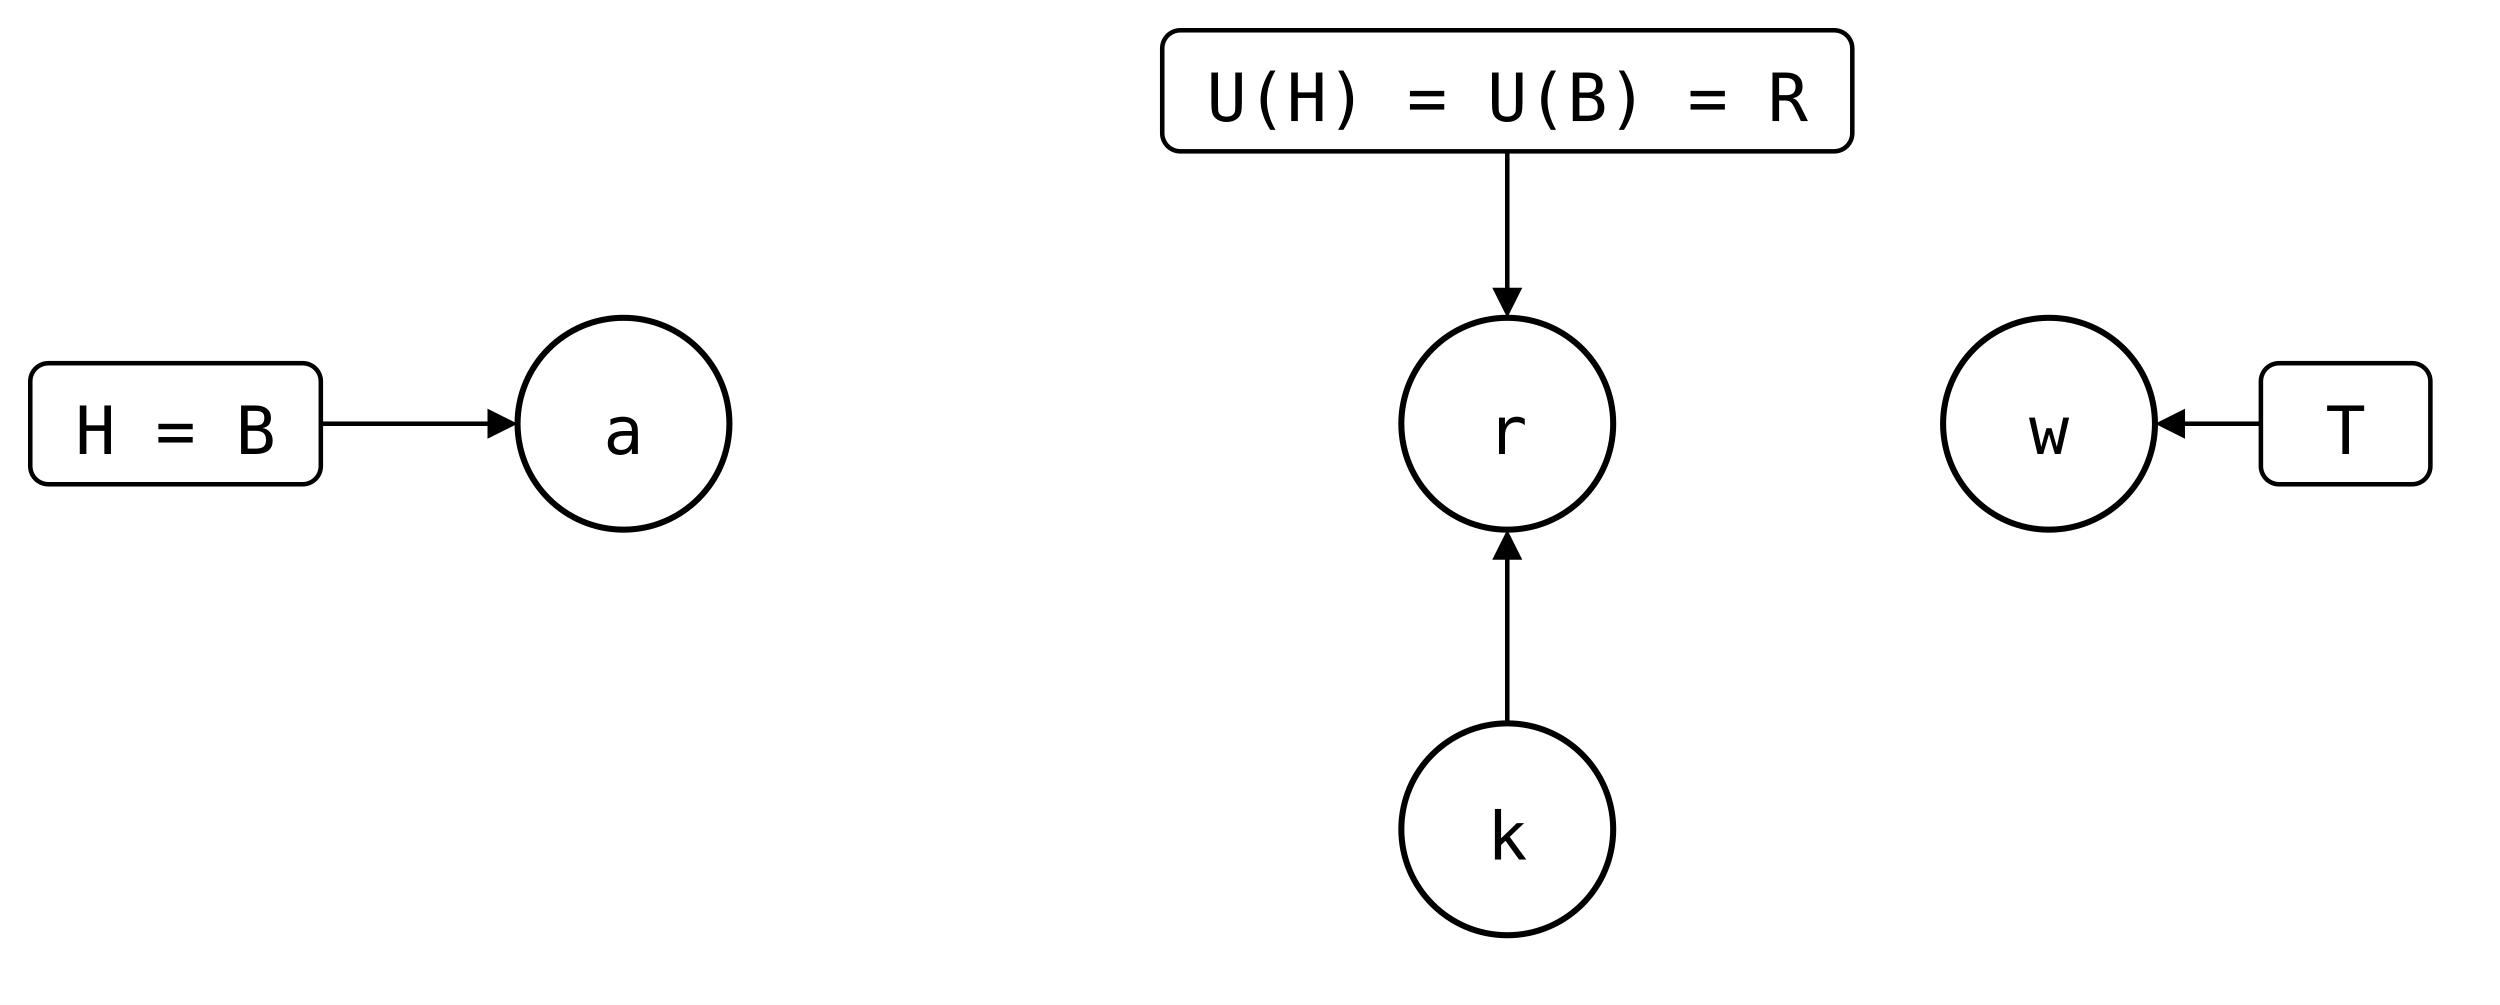
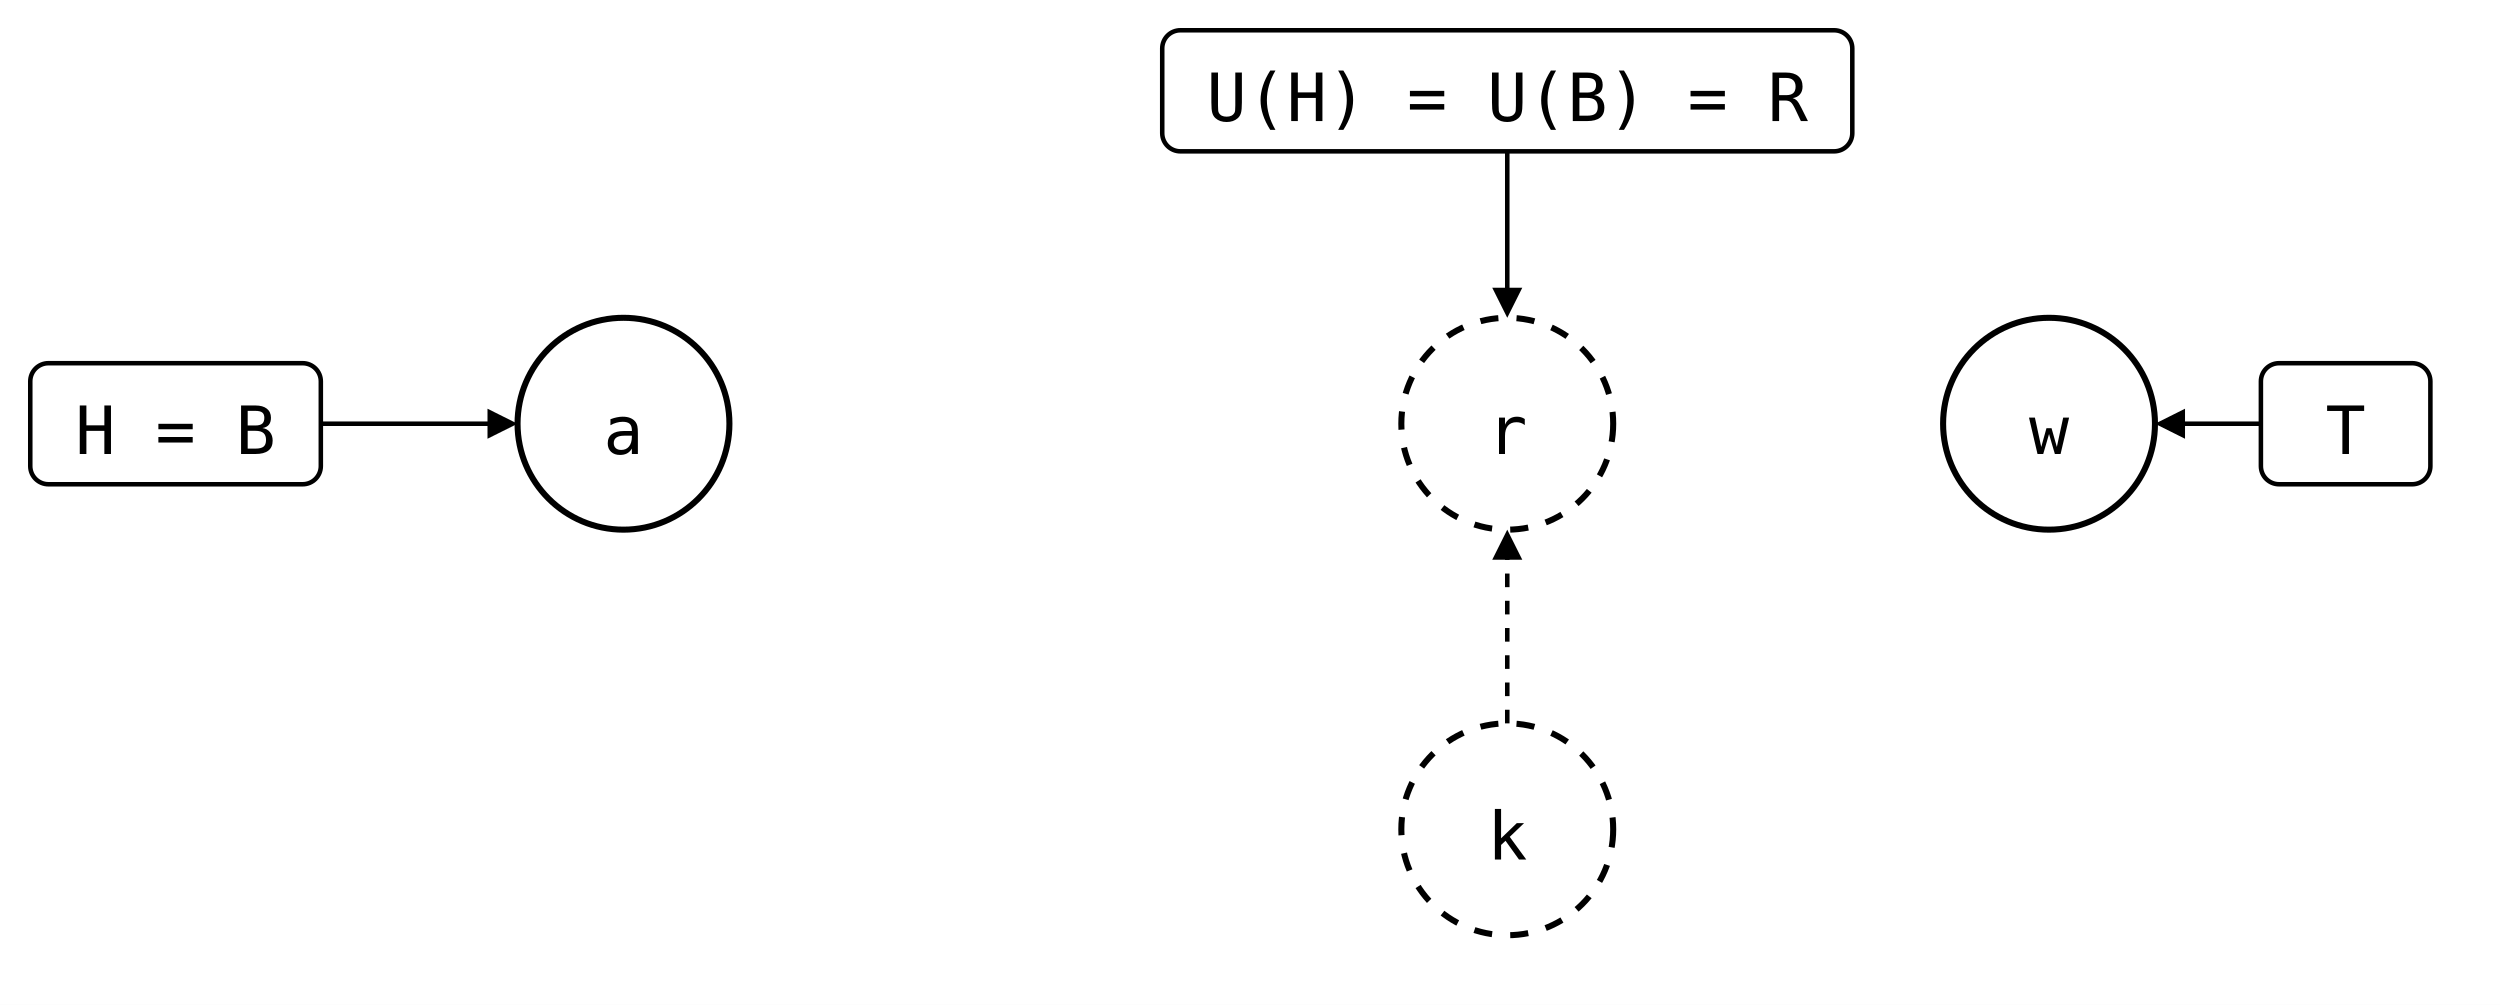
- <svg xmlns="http://www.w3.org/2000/svg" style="background: #ffffff; background-color: light-dark(#ffffff, #121212); color-scheme: light dark;" version="1.1" width="826px" height="332px" viewBox="0 0 826 332" id="ge-svg-IlGeRqwUY4UbI6NP7IfX" content="&lt;mxfile host=&quot;Electron&quot;&gt;&#10;  &lt;diagram name=&quot;upstream-rewritten-equal-tree&quot; id=&quot;upstream-rewritten-equal-tree&quot;&gt;&#10;    &lt;mxGraphModel grid=&quot;0&quot; gridSize=&quot;10&quot; guides=&quot;1&quot; tooltips=&quot;1&quot; connect=&quot;1&quot; arrows=&quot;1&quot; fold=&quot;0&quot; page=&quot;0&quot; pageScale=&quot;1&quot; pageWidth=&quot;850&quot; pageHeight=&quot;1100&quot; background=&quot;#ffffff&quot; math=&quot;0&quot; shadow=&quot;0&quot;&gt;&#10;      &lt;root&gt;&#10;        &lt;mxCell id=&quot;0&quot; /&gt;&#10;        &lt;mxCell id=&quot;1&quot; parent=&quot;0&quot; /&gt;&#10;        &lt;mxCell id=&quot;a&quot; parent=&quot;1&quot; style=&quot;ellipse;aspect=fixed;strokeWidth=2;fontSize=22;fontFamily=Roboto Mono,monospace;&quot; value=&quot;a&quot; vertex=&quot;1&quot;&gt;&#10;          &lt;mxGeometry height=&quot;70&quot; width=&quot;70&quot; x=&quot;229&quot; y=&quot;140&quot; as=&quot;geometry&quot; /&gt;&#10;        &lt;/mxCell&gt;&#10;        &lt;mxCell id=&quot;k&quot; parent=&quot;1&quot; style=&quot;ellipse;aspect=fixed;strokeWidth=2;fontSize=22;fontFamily=Roboto Mono,monospace;&quot; value=&quot;k&quot; vertex=&quot;1&quot;&gt;&#10;          &lt;mxGeometry height=&quot;70&quot; width=&quot;70&quot; x=&quot;521&quot; y=&quot;274&quot; as=&quot;geometry&quot; /&gt;&#10;        &lt;/mxCell&gt;&#10;        &lt;mxCell id=&quot;r&quot; parent=&quot;1&quot; style=&quot;ellipse;aspect=fixed;strokeWidth=2;fontSize=22;fontFamily=Roboto Mono,monospace;&quot; value=&quot;r&quot; vertex=&quot;1&quot;&gt;&#10;          &lt;mxGeometry height=&quot;70&quot; width=&quot;70&quot; x=&quot;521&quot; y=&quot;140&quot; as=&quot;geometry&quot; /&gt;&#10;        &lt;/mxCell&gt;&#10;        &lt;mxCell id=&quot;w&quot; parent=&quot;1&quot; style=&quot;ellipse;aspect=fixed;strokeWidth=2;fontSize=22;fontFamily=Roboto Mono,monospace;&quot; value=&quot;w&quot; vertex=&quot;1&quot;&gt;&#10;          &lt;mxGeometry height=&quot;70&quot; width=&quot;70&quot; x=&quot;700&quot; y=&quot;140&quot; as=&quot;geometry&quot; /&gt;&#10;        &lt;/mxCell&gt;&#10;        &lt;mxCell id=&quot;box0&quot; parent=&quot;1&quot; style=&quot;rounded=1;strokeWidth=1.5;fontSize=22;fontFamily=Roboto Mono,monospace;&quot; value=&quot;H = B&quot; vertex=&quot;1&quot;&gt;&#10;          &lt;mxGeometry height=&quot;40&quot; width=&quot;96&quot; x=&quot;68&quot; y=&quot;155&quot; as=&quot;geometry&quot; /&gt;&#10;        &lt;/mxCell&gt;&#10;        &lt;mxCell id=&quot;box1&quot; parent=&quot;1&quot; style=&quot;rounded=1;strokeWidth=1.5;fontSize=22;fontFamily=Roboto Mono,monospace;&quot; value=&quot;U(H) = U(B) = R&quot; vertex=&quot;1&quot;&gt;&#10;          &lt;mxGeometry height=&quot;40&quot; width=&quot;228&quot; x=&quot;442&quot; y=&quot;45&quot; as=&quot;geometry&quot; /&gt;&#10;        &lt;/mxCell&gt;&#10;        &lt;mxCell id=&quot;box2&quot; parent=&quot;1&quot; style=&quot;rounded=1;strokeWidth=1.5;fontSize=22;fontFamily=Roboto Mono,monospace;&quot; value=&quot;T&quot; vertex=&quot;1&quot;&gt;&#10;          &lt;mxGeometry height=&quot;40&quot; width=&quot;56&quot; x=&quot;805&quot; y=&quot;155&quot; as=&quot;geometry&quot; /&gt;&#10;        &lt;/mxCell&gt;&#10;        &lt;mxCell id=&quot;e0&quot; edge=&quot;1&quot; parent=&quot;1&quot; source=&quot;k&quot; style=&quot;endArrow=block;endFill=1;html=1;strokeWidth=1.5;rounded=0;&quot; target=&quot;r&quot;&gt;&#10;          &lt;mxGeometry relative=&quot;1&quot; as=&quot;geometry&quot; /&gt;&#10;        &lt;/mxCell&gt;&#10;        &lt;mxCell id=&quot;e1&quot; edge=&quot;1&quot; parent=&quot;1&quot; source=&quot;box0&quot; style=&quot;endArrow=block;endFill=1;html=1;strokeWidth=1.5;rounded=0;&quot; target=&quot;a&quot;&gt;&#10;          &lt;mxGeometry relative=&quot;1&quot; as=&quot;geometry&quot; /&gt;&#10;        &lt;/mxCell&gt;&#10;        &lt;mxCell id=&quot;e2&quot; edge=&quot;1&quot; parent=&quot;1&quot; source=&quot;box1&quot; style=&quot;endArrow=block;endFill=1;html=1;strokeWidth=1.5;rounded=0;&quot; target=&quot;r&quot;&gt;&#10;          &lt;mxGeometry relative=&quot;1&quot; as=&quot;geometry&quot; /&gt;&#10;        &lt;/mxCell&gt;&#10;        &lt;mxCell id=&quot;e3&quot; edge=&quot;1&quot; parent=&quot;1&quot; source=&quot;box2&quot; style=&quot;endArrow=block;endFill=1;html=1;strokeWidth=1.5;rounded=0;&quot; target=&quot;w&quot;&gt;&#10;          &lt;mxGeometry relative=&quot;1&quot; as=&quot;geometry&quot; /&gt;&#10;        &lt;/mxCell&gt;&#10;      &lt;/root&gt;&#10;    &lt;/mxGraphModel&gt;&#10;  &lt;/diagram&gt;&#10;&lt;/mxfile&gt;&#10;">
-   <style type="text/css">@supports (color: light-dark(#000, #fff)) { #ge-svg-IlGeRqwUY4UbI6NP7IfX { --ge-adaptive-bg: light-dark(#ffffff, var(--ge-dark-color, #121212)); } }</style>
+ <svg xmlns="http://www.w3.org/2000/svg" style="background: #ffffff; background-color: light-dark(#ffffff, #121212); color-scheme: light dark;" version="1.1" width="826px" height="332px" viewBox="0 0 826 332" id="ge-svg-CxXfNKgLnnoQ36Ppsipk" content="&lt;mxfile host=&quot;Electron&quot;&gt;&#10;  &lt;diagram name=&quot;upstream-rewritten-equal-tree&quot; id=&quot;upstream-rewritten-equal-tree&quot;&gt;&#10;    &lt;mxGraphModel grid=&quot;0&quot; gridSize=&quot;10&quot; guides=&quot;1&quot; tooltips=&quot;1&quot; connect=&quot;1&quot; arrows=&quot;1&quot; fold=&quot;0&quot; page=&quot;0&quot; pageScale=&quot;1&quot; pageWidth=&quot;850&quot; pageHeight=&quot;1100&quot; background=&quot;#ffffff&quot; math=&quot;0&quot; shadow=&quot;0&quot;&gt;&#10;      &lt;root&gt;&#10;        &lt;mxCell id=&quot;0&quot; /&gt;&#10;        &lt;mxCell id=&quot;1&quot; parent=&quot;0&quot; /&gt;&#10;        &lt;mxCell id=&quot;a&quot; parent=&quot;1&quot; style=&quot;ellipse;aspect=fixed;strokeWidth=2;fontSize=22;fontFamily=Roboto Mono,monospace;&quot; value=&quot;a&quot; vertex=&quot;1&quot;&gt;&#10;          &lt;mxGeometry height=&quot;70&quot; width=&quot;70&quot; x=&quot;229&quot; y=&quot;140&quot; as=&quot;geometry&quot; /&gt;&#10;        &lt;/mxCell&gt;&#10;        &lt;mxCell id=&quot;k&quot; parent=&quot;1&quot; style=&quot;ellipse;aspect=fixed;strokeWidth=2;fontSize=22;fontFamily=Roboto Mono,monospace;dashed=1;&quot; value=&quot;k&quot; vertex=&quot;1&quot;&gt;&#10;          &lt;mxGeometry height=&quot;70&quot; width=&quot;70&quot; x=&quot;521&quot; y=&quot;274&quot; as=&quot;geometry&quot; /&gt;&#10;        &lt;/mxCell&gt;&#10;        &lt;mxCell id=&quot;r&quot; parent=&quot;1&quot; style=&quot;ellipse;aspect=fixed;strokeWidth=2;fontSize=22;fontFamily=Roboto Mono,monospace;dashed=1;&quot; value=&quot;r&quot; vertex=&quot;1&quot;&gt;&#10;          &lt;mxGeometry height=&quot;70&quot; width=&quot;70&quot; x=&quot;521&quot; y=&quot;140&quot; as=&quot;geometry&quot; /&gt;&#10;        &lt;/mxCell&gt;&#10;        &lt;mxCell id=&quot;w&quot; parent=&quot;1&quot; style=&quot;ellipse;aspect=fixed;strokeWidth=2;fontSize=22;fontFamily=Roboto Mono,monospace;&quot; value=&quot;w&quot; vertex=&quot;1&quot;&gt;&#10;          &lt;mxGeometry height=&quot;70&quot; width=&quot;70&quot; x=&quot;700&quot; y=&quot;140&quot; as=&quot;geometry&quot; /&gt;&#10;        &lt;/mxCell&gt;&#10;        &lt;mxCell id=&quot;box0&quot; parent=&quot;1&quot; style=&quot;rounded=1;strokeWidth=1.5;fontSize=22;fontFamily=Roboto Mono,monospace;&quot; value=&quot;H = B&quot; vertex=&quot;1&quot;&gt;&#10;          &lt;mxGeometry height=&quot;40&quot; width=&quot;96&quot; x=&quot;68&quot; y=&quot;155&quot; as=&quot;geometry&quot; /&gt;&#10;        &lt;/mxCell&gt;&#10;        &lt;mxCell id=&quot;box1&quot; parent=&quot;1&quot; style=&quot;rounded=1;strokeWidth=1.5;fontSize=22;fontFamily=Roboto Mono,monospace;&quot; value=&quot;U(H) = U(B) = R&quot; vertex=&quot;1&quot;&gt;&#10;          &lt;mxGeometry height=&quot;40&quot; width=&quot;228&quot; x=&quot;442&quot; y=&quot;45&quot; as=&quot;geometry&quot; /&gt;&#10;        &lt;/mxCell&gt;&#10;        &lt;mxCell id=&quot;box2&quot; parent=&quot;1&quot; style=&quot;rounded=1;strokeWidth=1.5;fontSize=22;fontFamily=Roboto Mono,monospace;&quot; value=&quot;T&quot; vertex=&quot;1&quot;&gt;&#10;          &lt;mxGeometry height=&quot;40&quot; width=&quot;56&quot; x=&quot;805&quot; y=&quot;155&quot; as=&quot;geometry&quot; /&gt;&#10;        &lt;/mxCell&gt;&#10;        &lt;mxCell id=&quot;e0&quot; edge=&quot;1&quot; parent=&quot;1&quot; source=&quot;k&quot; style=&quot;endArrow=block;endFill=1;html=1;strokeWidth=1.5;rounded=0;dashed=1;&quot; target=&quot;r&quot;&gt;&#10;          &lt;mxGeometry relative=&quot;1&quot; as=&quot;geometry&quot; /&gt;&#10;        &lt;/mxCell&gt;&#10;        &lt;mxCell id=&quot;e1&quot; edge=&quot;1&quot; parent=&quot;1&quot; source=&quot;box0&quot; style=&quot;endArrow=block;endFill=1;html=1;strokeWidth=1.5;rounded=0;&quot; target=&quot;a&quot;&gt;&#10;          &lt;mxGeometry relative=&quot;1&quot; as=&quot;geometry&quot; /&gt;&#10;        &lt;/mxCell&gt;&#10;        &lt;mxCell id=&quot;e2&quot; edge=&quot;1&quot; parent=&quot;1&quot; source=&quot;box1&quot; style=&quot;endArrow=block;endFill=1;html=1;strokeWidth=1.5;rounded=0;&quot; target=&quot;r&quot;&gt;&#10;          &lt;mxGeometry relative=&quot;1&quot; as=&quot;geometry&quot; /&gt;&#10;        &lt;/mxCell&gt;&#10;        &lt;mxCell id=&quot;e3&quot; edge=&quot;1&quot; parent=&quot;1&quot; source=&quot;box2&quot; style=&quot;endArrow=block;endFill=1;html=1;strokeWidth=1.5;rounded=0;&quot; target=&quot;w&quot;&gt;&#10;          &lt;mxGeometry relative=&quot;1&quot; as=&quot;geometry&quot; /&gt;&#10;        &lt;/mxCell&gt;&#10;      &lt;/root&gt;&#10;    &lt;/mxGraphModel&gt;&#10;  &lt;/diagram&gt;&#10;&lt;/mxfile&gt;&#10;">
+   <style type="text/css">@supports (color: light-dark(#000, #fff)) { #ge-svg-CxXfNKgLnnoQ36Ppsipk { --ge-adaptive-bg: light-dark(#ffffff, var(--ge-dark-color, #121212)); } }</style>
  <defs />
  <rect fill="#ffffff" width="100%" height="100%" x="0" y="0" style="fill: light-dark(rgb(255, 255, 255), rgb(18, 18, 18));" />
  <g>
    <g data-cell-id="0">
      <g data-cell-id="1">
        <g data-cell-id="a">
          <g>
            <ellipse cx="206" cy="140" rx="35" ry="35" fill="#ffffff" stroke="#000000" stroke-width="2" pointer-events="all" style="fill: var(--ge-adaptive-bg, #ffffff); stroke: light-dark(rgb(0, 0, 0), rgb(255, 255, 255));" />
          </g>
          <g>
            <g fill="#000000" font-family="'Roboto Mono', monospace" text-anchor="middle" font-size="22px" style="fill: light-dark(rgb(0, 0, 0), rgb(255, 255, 255));">
              <text x="206" y="150">a</text>
            </g>
          </g>
        </g>
        <g data-cell-id="k">
          <g>
-             <ellipse cx="498" cy="274" rx="35" ry="35" fill="#ffffff" stroke="#000000" stroke-width="2" pointer-events="all" style="fill: var(--ge-adaptive-bg, #ffffff); stroke: light-dark(rgb(0, 0, 0), rgb(255, 255, 255));" />
+             <ellipse cx="498" cy="274" rx="35" ry="35" fill="#ffffff" stroke="#000000" stroke-width="2" stroke-dasharray="6 6" pointer-events="all" style="fill: var(--ge-adaptive-bg, #ffffff); stroke: light-dark(rgb(0, 0, 0), rgb(255, 255, 255));" />
          </g>
          <g>
            <g fill="#000000" font-family="'Roboto Mono', monospace" text-anchor="middle" font-size="22px" style="fill: light-dark(rgb(0, 0, 0), rgb(255, 255, 255));">
              <text x="498" y="284">k</text>
            </g>
          </g>
        </g>
        <g data-cell-id="r">
          <g>
-             <ellipse cx="498" cy="140" rx="35" ry="35" fill="#ffffff" stroke="#000000" stroke-width="2" pointer-events="all" style="fill: var(--ge-adaptive-bg, #ffffff); stroke: light-dark(rgb(0, 0, 0), rgb(255, 255, 255));" />
+             <ellipse cx="498" cy="140" rx="35" ry="35" fill="#ffffff" stroke="#000000" stroke-width="2" stroke-dasharray="6 6" pointer-events="all" style="fill: var(--ge-adaptive-bg, #ffffff); stroke: light-dark(rgb(0, 0, 0), rgb(255, 255, 255));" />
          </g>
          <g>
            <g fill="#000000" font-family="'Roboto Mono', monospace" text-anchor="middle" font-size="22px" style="fill: light-dark(rgb(0, 0, 0), rgb(255, 255, 255));">
              <text x="498" y="150">r</text>
            </g>
          </g>
        </g>
        <g data-cell-id="w">
          <g>
            <ellipse cx="677" cy="140" rx="35" ry="35" fill="#ffffff" stroke="#000000" stroke-width="2" pointer-events="all" style="fill: var(--ge-adaptive-bg, #ffffff); stroke: light-dark(rgb(0, 0, 0), rgb(255, 255, 255));" />
          </g>
          <g>
            <g fill="#000000" font-family="'Roboto Mono', monospace" text-anchor="middle" font-size="22px" style="fill: light-dark(rgb(0, 0, 0), rgb(255, 255, 255));">
              <text x="677" y="150">w</text>
            </g>
          </g>
        </g>
        <g data-cell-id="box0">
          <g>
            <rect x="10" y="120" width="96" height="40" rx="6" ry="6" fill="#ffffff" stroke="#000000" stroke-width="1.5" pointer-events="all" style="fill: var(--ge-adaptive-bg, #ffffff); stroke: light-dark(rgb(0, 0, 0), rgb(255, 255, 255));" />
          </g>
          <g>
            <g fill="#000000" font-family="'Roboto Mono', monospace" text-anchor="middle" font-size="22px" style="fill: light-dark(rgb(0, 0, 0), rgb(255, 255, 255));">
              <text x="58" y="150">H = B</text>
            </g>
          </g>
        </g>
        <g data-cell-id="box1">
          <g>
            <rect x="384" y="10" width="228" height="40" rx="6" ry="6" fill="#ffffff" stroke="#000000" stroke-width="1.5" pointer-events="all" style="fill: var(--ge-adaptive-bg, #ffffff); stroke: light-dark(rgb(0, 0, 0), rgb(255, 255, 255));" />
          </g>
          <g>
            <g fill="#000000" font-family="'Roboto Mono', monospace" text-anchor="middle" font-size="22px" style="fill: light-dark(rgb(0, 0, 0), rgb(255, 255, 255));">
              <text x="498" y="40">U(H) = U(B) = R</text>
            </g>
          </g>
        </g>
        <g data-cell-id="box2">
          <g>
            <rect x="747" y="120" width="56" height="40" rx="6" ry="6" fill="#ffffff" stroke="#000000" stroke-width="1.5" pointer-events="all" style="fill: var(--ge-adaptive-bg, #ffffff); stroke: light-dark(rgb(0, 0, 0), rgb(255, 255, 255));" />
          </g>
          <g>
            <g fill="#000000" font-family="'Roboto Mono', monospace" text-anchor="middle" font-size="22px" style="fill: light-dark(rgb(0, 0, 0), rgb(255, 255, 255));">
              <text x="775" y="150">T</text>
            </g>
          </g>
        </g>
        <g data-cell-id="e0">
          <g>
-             <path d="M 498 239 L 498 184.18" fill="none" stroke="#000000" stroke-width="1.5" stroke-miterlimit="10" pointer-events="stroke" style="stroke: light-dark(rgb(0, 0, 0), rgb(255, 255, 255));" />
+             <path d="M 498 239 L 498 184.18" fill="none" stroke="#000000" stroke-width="1.5" stroke-miterlimit="10" stroke-dasharray="4.5 4.5" pointer-events="stroke" style="stroke: light-dark(rgb(0, 0, 0), rgb(255, 255, 255));" />
            <path d="M 498 176.68 L 501.75 184.18 L 494.25 184.18 Z" fill="#000000" stroke="#000000" stroke-width="1.5" stroke-miterlimit="10" pointer-events="all" style="fill: light-dark(rgb(0, 0, 0), rgb(255, 255, 255)); stroke: light-dark(rgb(0, 0, 0), rgb(255, 255, 255));" />
          </g>
        </g>
        <g data-cell-id="e1">
          <g>
            <path d="M 106 140 L 161.82 140" fill="none" stroke="#000000" stroke-width="1.5" stroke-miterlimit="10" pointer-events="stroke" style="stroke: light-dark(rgb(0, 0, 0), rgb(255, 255, 255));" />
            <path d="M 169.32 140 L 161.82 143.75 L 161.82 136.25 Z" fill="#000000" stroke="#000000" stroke-width="1.5" stroke-miterlimit="10" pointer-events="all" style="fill: light-dark(rgb(0, 0, 0), rgb(255, 255, 255)); stroke: light-dark(rgb(0, 0, 0), rgb(255, 255, 255));" />
          </g>
        </g>
        <g data-cell-id="e2">
          <g>
            <path d="M 498 50 L 498 95.82" fill="none" stroke="#000000" stroke-width="1.5" stroke-miterlimit="10" pointer-events="stroke" style="stroke: light-dark(rgb(0, 0, 0), rgb(255, 255, 255));" />
            <path d="M 498 103.32 L 494.25 95.82 L 501.75 95.82 Z" fill="#000000" stroke="#000000" stroke-width="1.5" stroke-miterlimit="10" pointer-events="all" style="fill: light-dark(rgb(0, 0, 0), rgb(255, 255, 255)); stroke: light-dark(rgb(0, 0, 0), rgb(255, 255, 255));" />
          </g>
        </g>
        <g data-cell-id="e3">
          <g>
            <path d="M 747 140 L 721.18 140" fill="none" stroke="#000000" stroke-width="1.5" stroke-miterlimit="10" pointer-events="stroke" style="stroke: light-dark(rgb(0, 0, 0), rgb(255, 255, 255));" />
            <path d="M 713.68 140 L 721.18 136.25 L 721.18 143.75 Z" fill="#000000" stroke="#000000" stroke-width="1.5" stroke-miterlimit="10" pointer-events="all" style="fill: light-dark(rgb(0, 0, 0), rgb(255, 255, 255)); stroke: light-dark(rgb(0, 0, 0), rgb(255, 255, 255));" />
          </g>
        </g>
      </g>
    </g>
  </g>
</svg>
